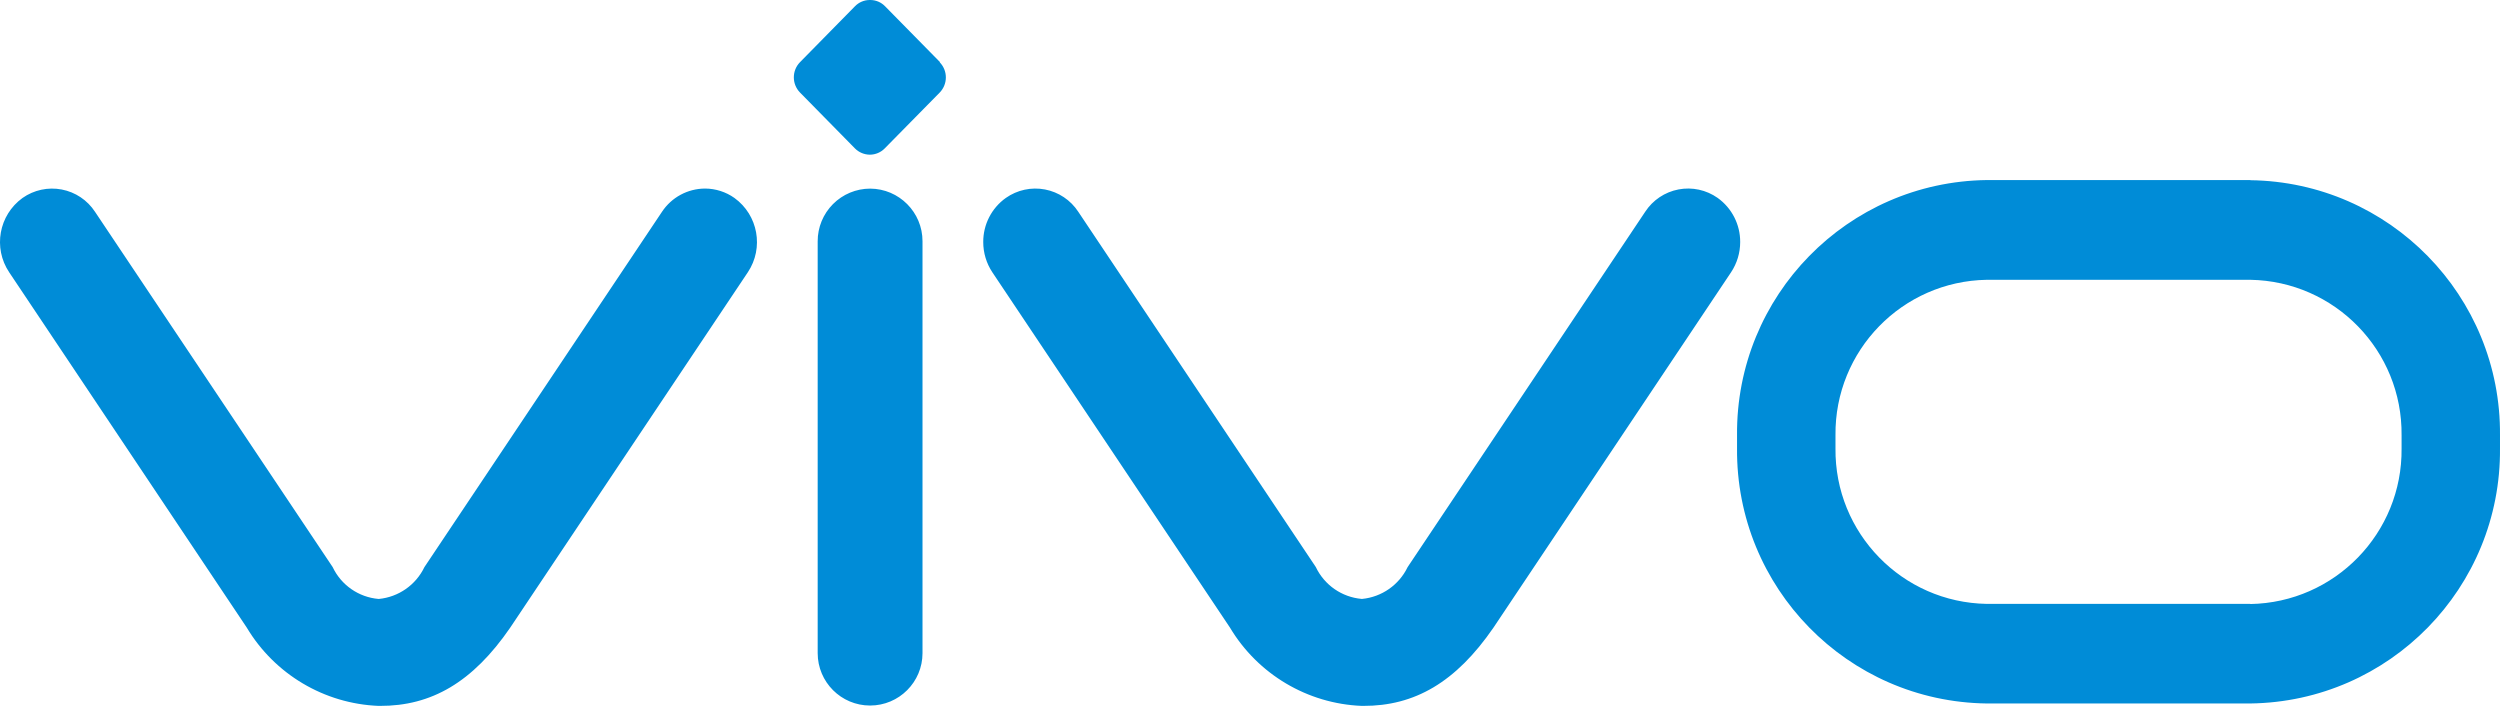
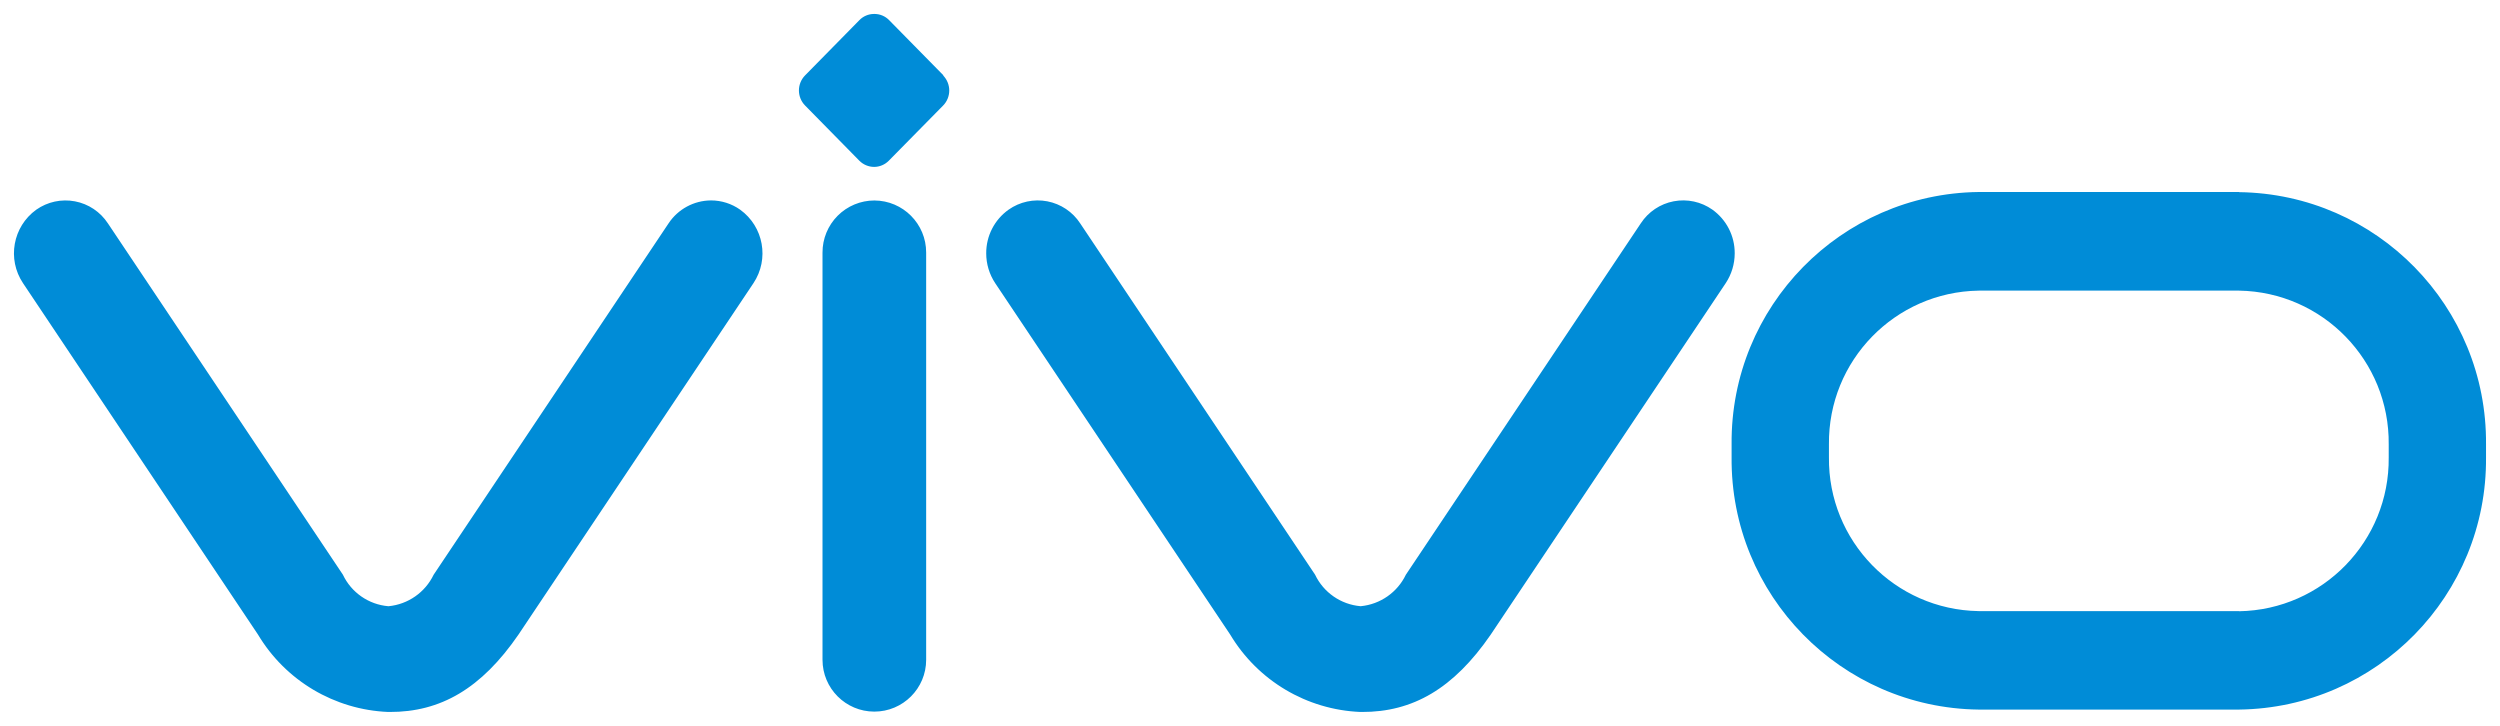
- <svg xmlns="http://www.w3.org/2000/svg" viewBox="0.105 0 3626.63 1024" version="1.1">
-   <path d="M3264.481 876.031h-382.208a223.232 223.232 0 0 1-219.52-225.664V631.466a223.189 223.189 0 0 1 219.52-225.578h382.208a223.232 223.232 0 0 1 219.477 225.578v19.115a223.36 223.36 0 0 1-219.52 225.664z m0-614.826h-382.208a366.933 366.933 0 0 0-362.325 370.048v19.115a366.933 366.933 0 0 0 362.325 370.133h382.208A366.933 366.933 0 0 0 3626.721 650.367V631.466a366.933 366.933 0 0 0-362.24-370.048zM549.519 1023.999h1.621c74.709 0.256 134.528-34.133 189.098-113.493l344.704-515.541a78.976 78.976 0 0 0-19.456-107.819 74.197 74.197 0 0 0-42.667-13.611 75.221 75.221 0 0 0-62.379 33.664l-344.661 515.498a82.091 82.091 0 0 1-66.091 46.165h-0.427a81.365 81.365 0 0 1-66.603-46.251L137.914 307.2a74.411 74.411 0 0 0-105.088-20.053 78.891 78.891 0 0 0-19.413 107.819l344.661 515.455A233.77 233.77 0 0 0 549.22 1023.999h0.299z m1426.345 0h1.621c74.667 0.256 134.485-34.133 189.098-113.493l344.704-515.541a79.275 79.275 0 0 0 13.227-43.861 78.251 78.251 0 0 0-32.683-64 74.325 74.325 0 0 0-105.088 20.053L2042.083 822.655a82.133 82.133 0 0 1-66.048 46.165h-0.555a81.621 81.621 0 0 1-66.603-46.251L1564.302 307.2a74.325 74.325 0 0 0-105.088-20.053 78.037 78.037 0 0 0-32.768 64 79.019 79.019 0 0 0 13.227 43.861l344.704 515.455A233.685 233.685 0 0 0 1975.523 1023.999h0.384zM1363.769 90.155l-79.744-81.067A29.867 29.867 0 0 0 1262.99 0h-1.323a29.867 29.867 0 0 0-21.333 9.131l-79.701 81.067a31.531 31.531 0 0 0 0 44.032l79.701 81.067a30.72 30.72 0 0 0 21.76 9.088 30.379 30.379 0 0 0 21.333-9.003l79.829-81.067a31.531 31.531 0 0 0 0-44.032z m-101.376 183.466a76.203 76.203 0 0 0-76.117 76.501v597.333a76.032 76.032 0 1 0 152.064 0v-597.333a76.288 76.288 0 0 0-76.032-76.501z m0 0" fill="#008CD7" />
+ <svg xmlns="http://www.w3.org/2000/svg" viewBox="0 0 688.775 200" version="1.1">
+   <g data-fit="1" transform="scale(0.1878) translate(20.3753 20.48)">
+     <path d="M3264.481 876.031h-382.208a223.232 223.232 0 0 1-219.52-225.664V631.466a223.189 223.189 0 0 1 219.52-225.578h382.208a223.232 223.232 0 0 1 219.477 225.578v19.115a223.36 223.36 0 0 1-219.52 225.664z m0-614.826h-382.208a366.933 366.933 0 0 0-362.325 370.048v19.115a366.933 366.933 0 0 0 362.325 370.133h382.208A366.933 366.933 0 0 0 3626.721 650.367V631.466a366.933 366.933 0 0 0-362.24-370.048zM549.519 1023.999h1.621c74.709 0.256 134.528-34.133 189.098-113.493l344.704-515.541a78.976 78.976 0 0 0-19.456-107.819 74.197 74.197 0 0 0-42.667-13.611 75.221 75.221 0 0 0-62.379 33.664l-344.661 515.498a82.091 82.091 0 0 1-66.091 46.165h-0.427a81.365 81.365 0 0 1-66.603-46.251L137.914 307.2a74.411 74.411 0 0 0-105.088-20.053 78.891 78.891 0 0 0-19.413 107.819l344.661 515.455A233.77 233.77 0 0 0 549.22 1023.999h0.299z m1426.345 0h1.621c74.667 0.256 134.485-34.133 189.098-113.493l344.704-515.541a79.275 79.275 0 0 0 13.227-43.861 78.251 78.251 0 0 0-32.683-64 74.325 74.325 0 0 0-105.088 20.053L2042.083 822.655a82.133 82.133 0 0 1-66.048 46.165h-0.555a81.621 81.621 0 0 1-66.603-46.251L1564.302 307.2a74.325 74.325 0 0 0-105.088-20.053 78.037 78.037 0 0 0-32.768 64 79.019 79.019 0 0 0 13.227 43.861l344.704 515.455A233.685 233.685 0 0 0 1975.523 1023.999h0.384zM1363.769 90.155l-79.744-81.067A29.867 29.867 0 0 0 1262.99 0h-1.323a29.867 29.867 0 0 0-21.333 9.131l-79.701 81.067a31.531 31.531 0 0 0 0 44.032l79.701 81.067a30.72 30.72 0 0 0 21.76 9.088 30.379 30.379 0 0 0 21.333-9.003l79.829-81.067a31.531 31.531 0 0 0 0-44.032z m-101.376 183.466a76.203 76.203 0 0 0-76.117 76.501v597.333a76.032 76.032 0 1 0 152.064 0v-597.333a76.288 76.288 0 0 0-76.032-76.501z m0 0" fill="#008CD7" />
+   </g>
</svg>
